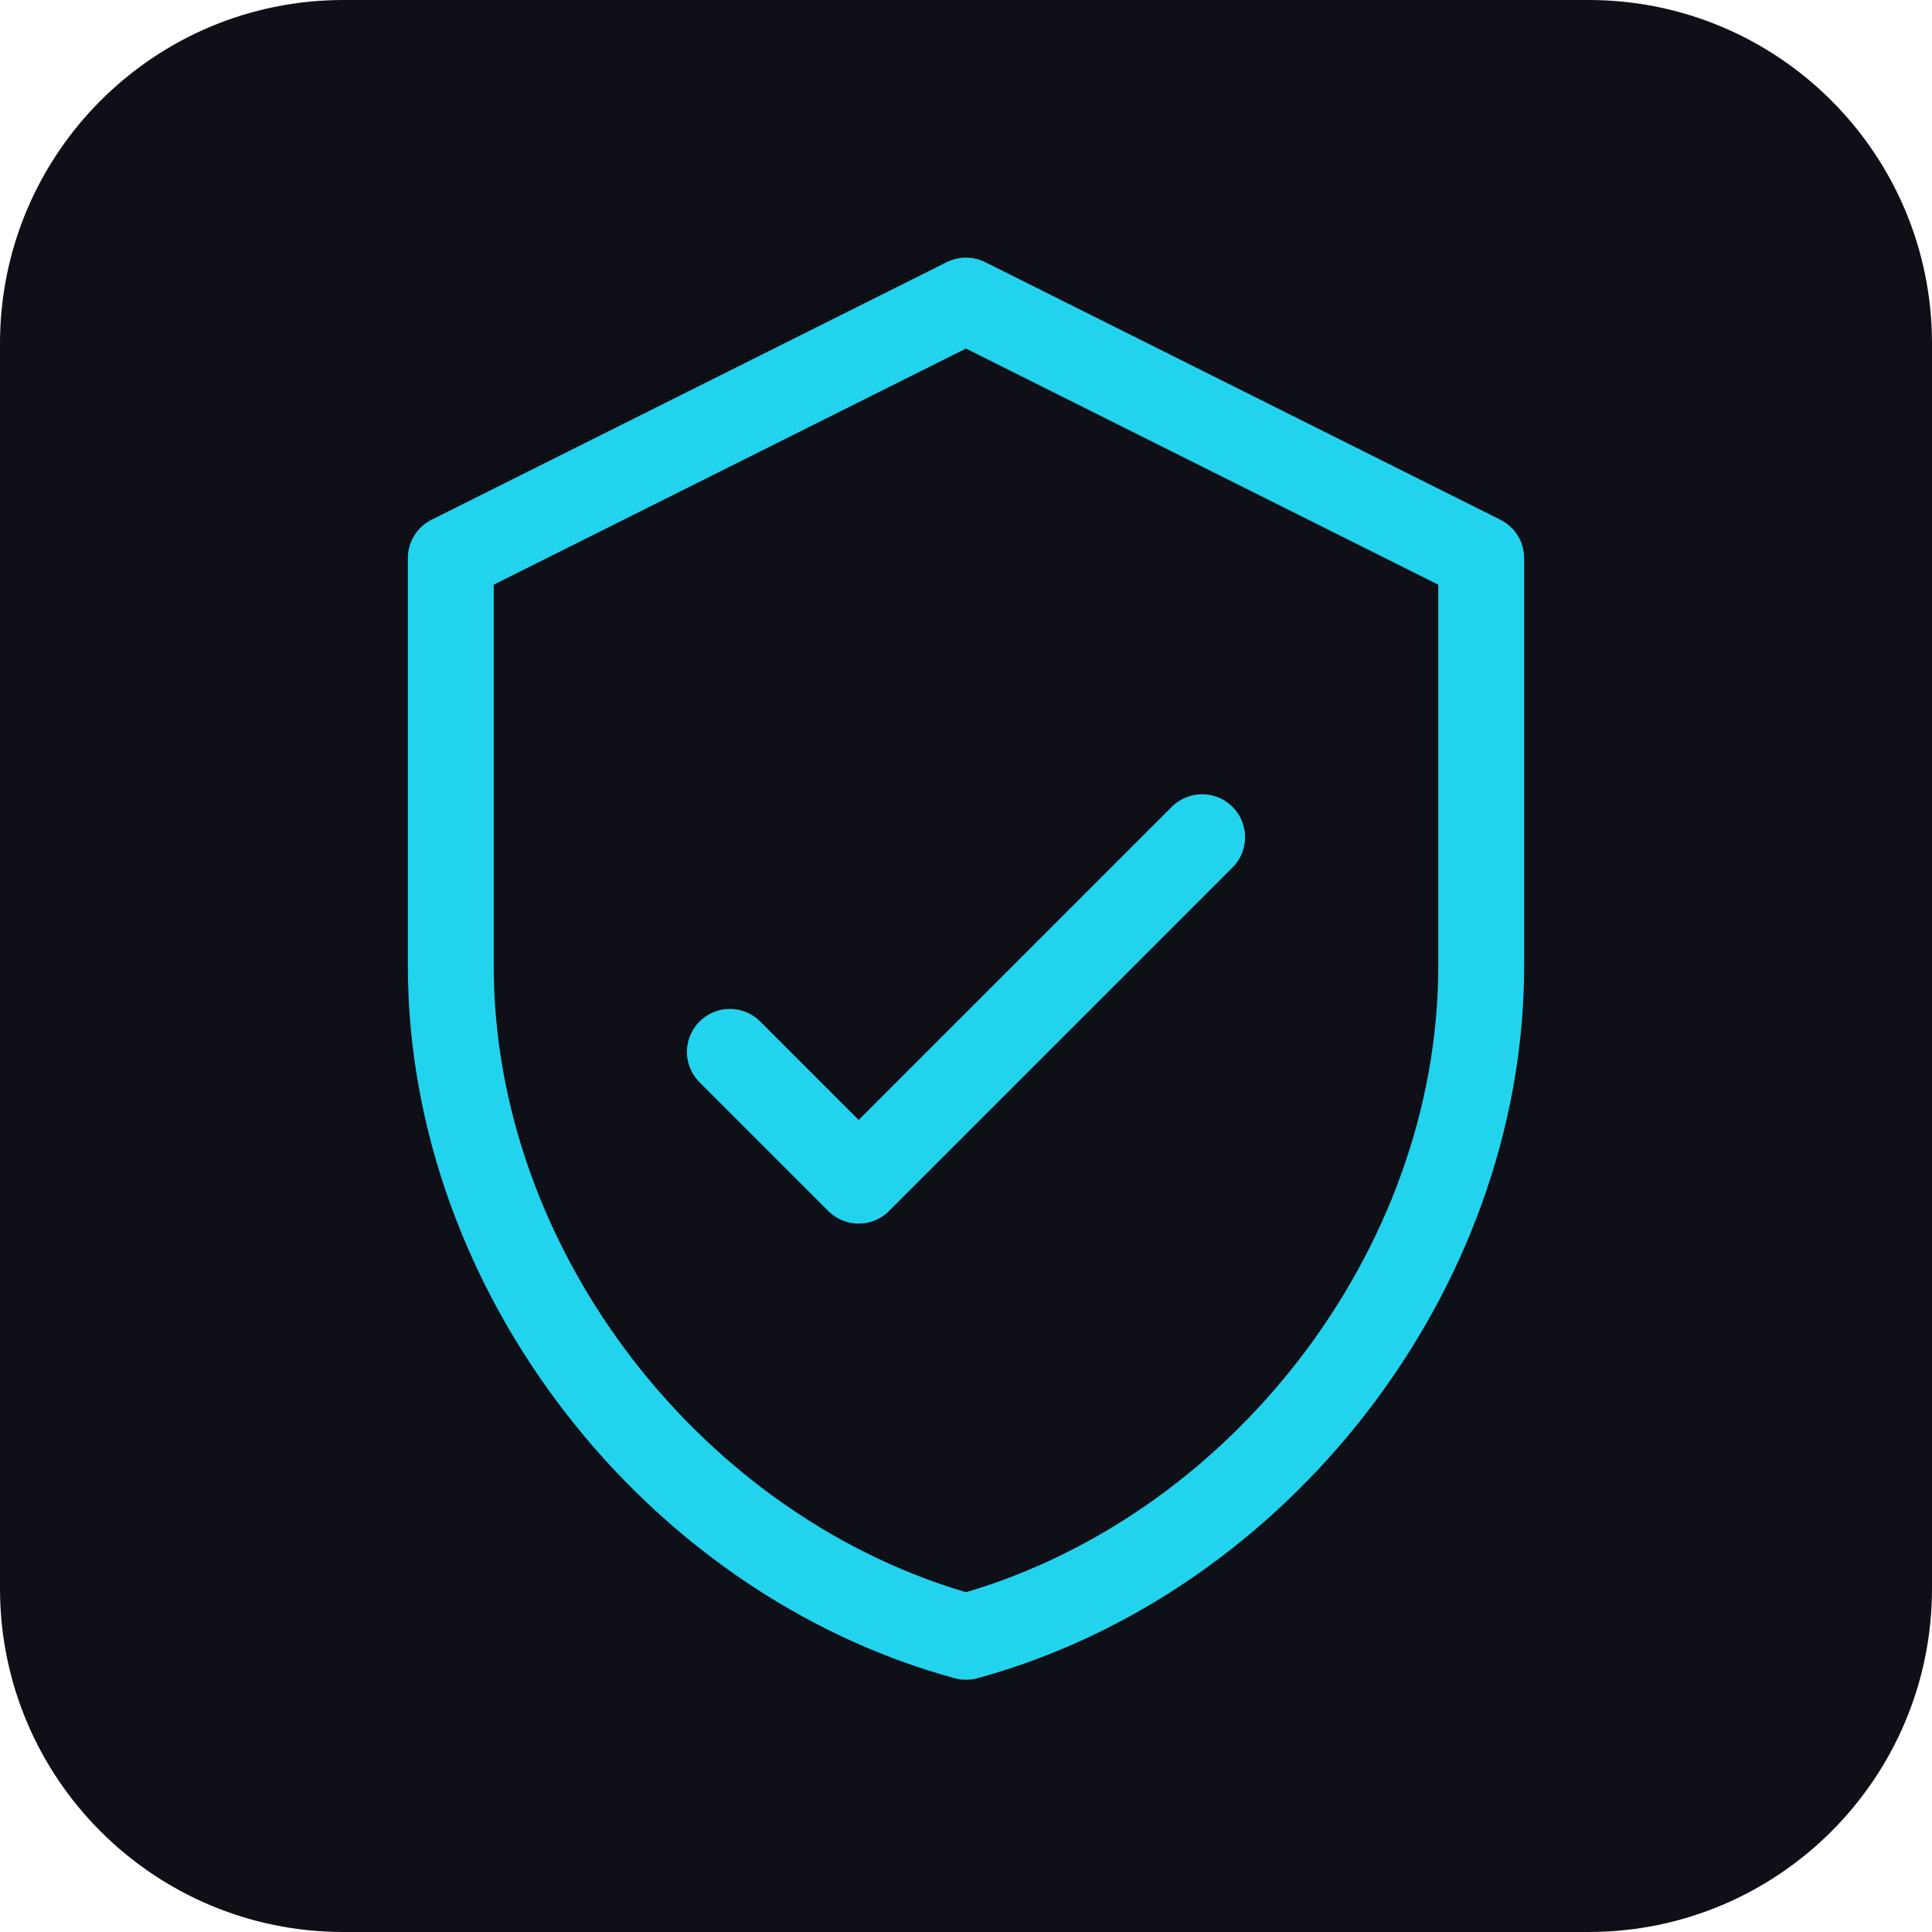
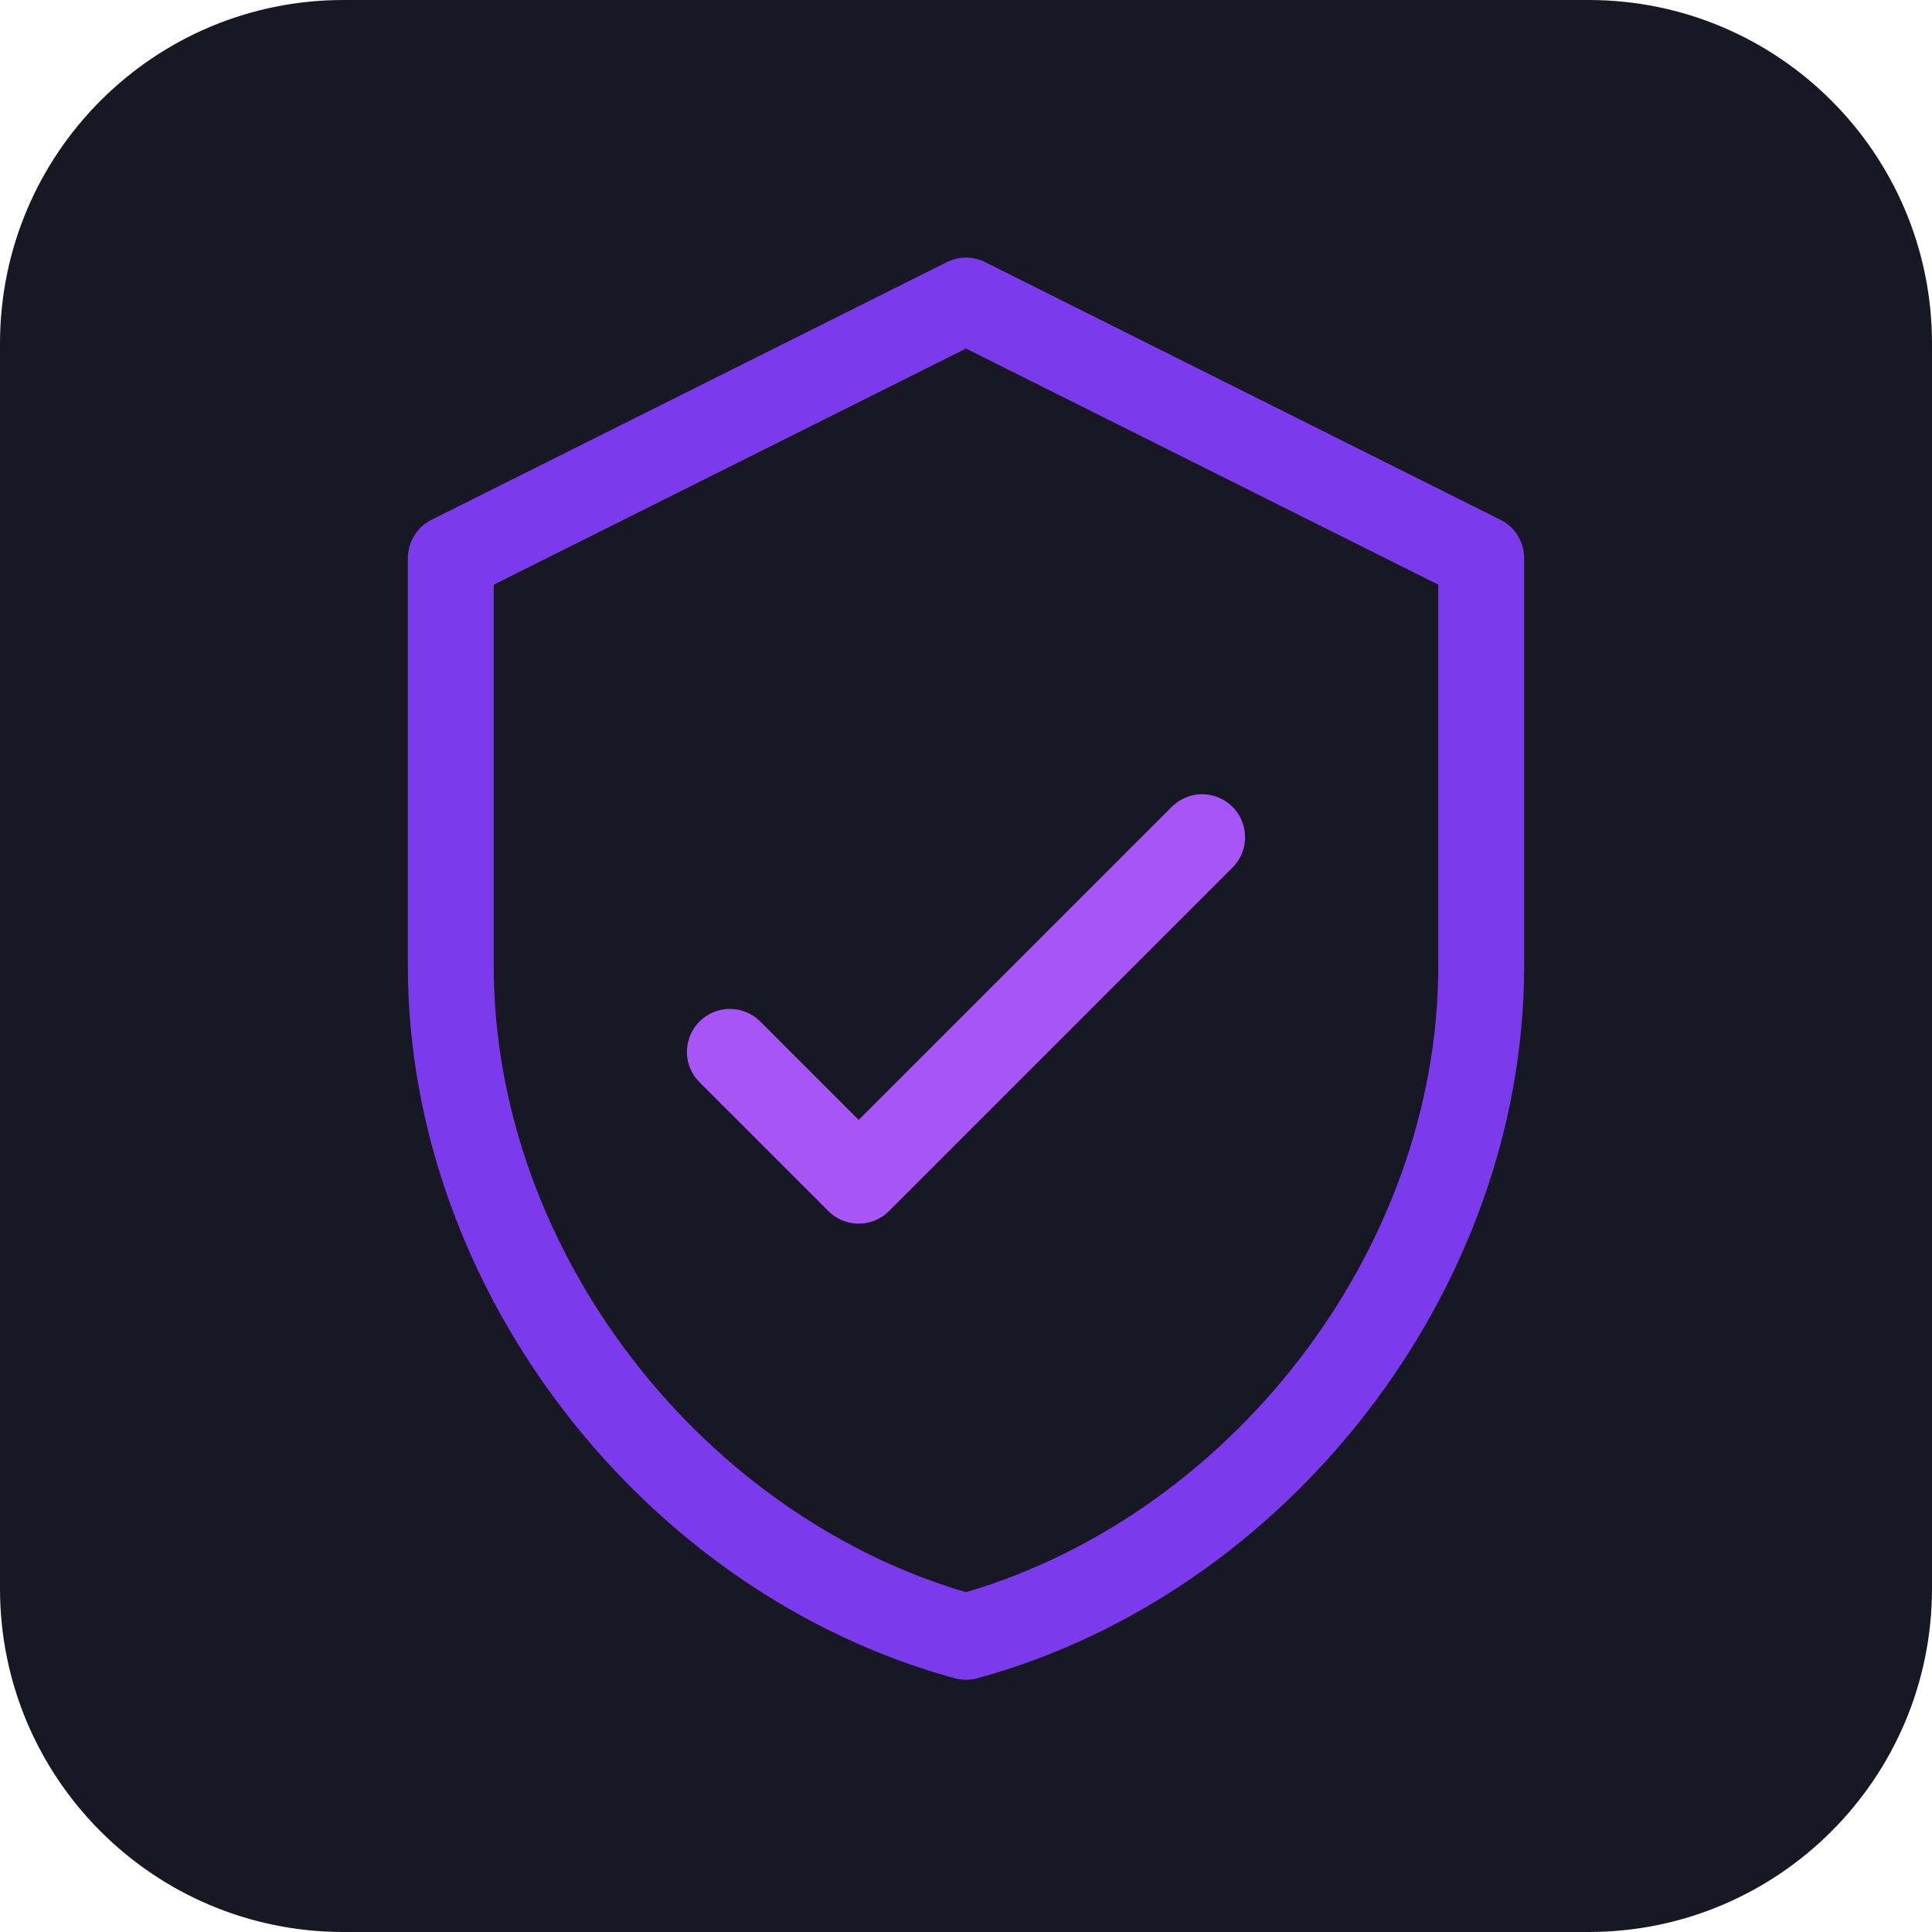
<svg xmlns="http://www.w3.org/2000/svg" width="180" height="180" viewBox="0 0 180 180" fill="none">
-   <rect width="180" height="180" rx="32" fill="#0f0f17" />
-   <path d="M90 28 42 52v38c0 28.5 20.9 55.1 48 62.5 27.1-7.4 48-34 48-62.5V52L90 28Z" stroke="#22d3ee" stroke-width="8" stroke-linejoin="round" />
-   <path d="M68 98 80 110 112 78" stroke="#22d3ee" stroke-width="8" stroke-linecap="round" stroke-linejoin="round" />
+   <rect width="180" height="180" rx="32" fill="#181824" />
+   <path d="M90 28 42 52v38c0 28.5 20.9 55.1 48 62.5 27.1-7.4 48-34 48-62.5V52L90 28Z" stroke="#7C3AED" stroke-width="8" stroke-linejoin="round" />
+   <path d="M68 98 80 110 112 78" stroke="#A855F7" stroke-width="8" stroke-linecap="round" stroke-linejoin="round" />
</svg>
